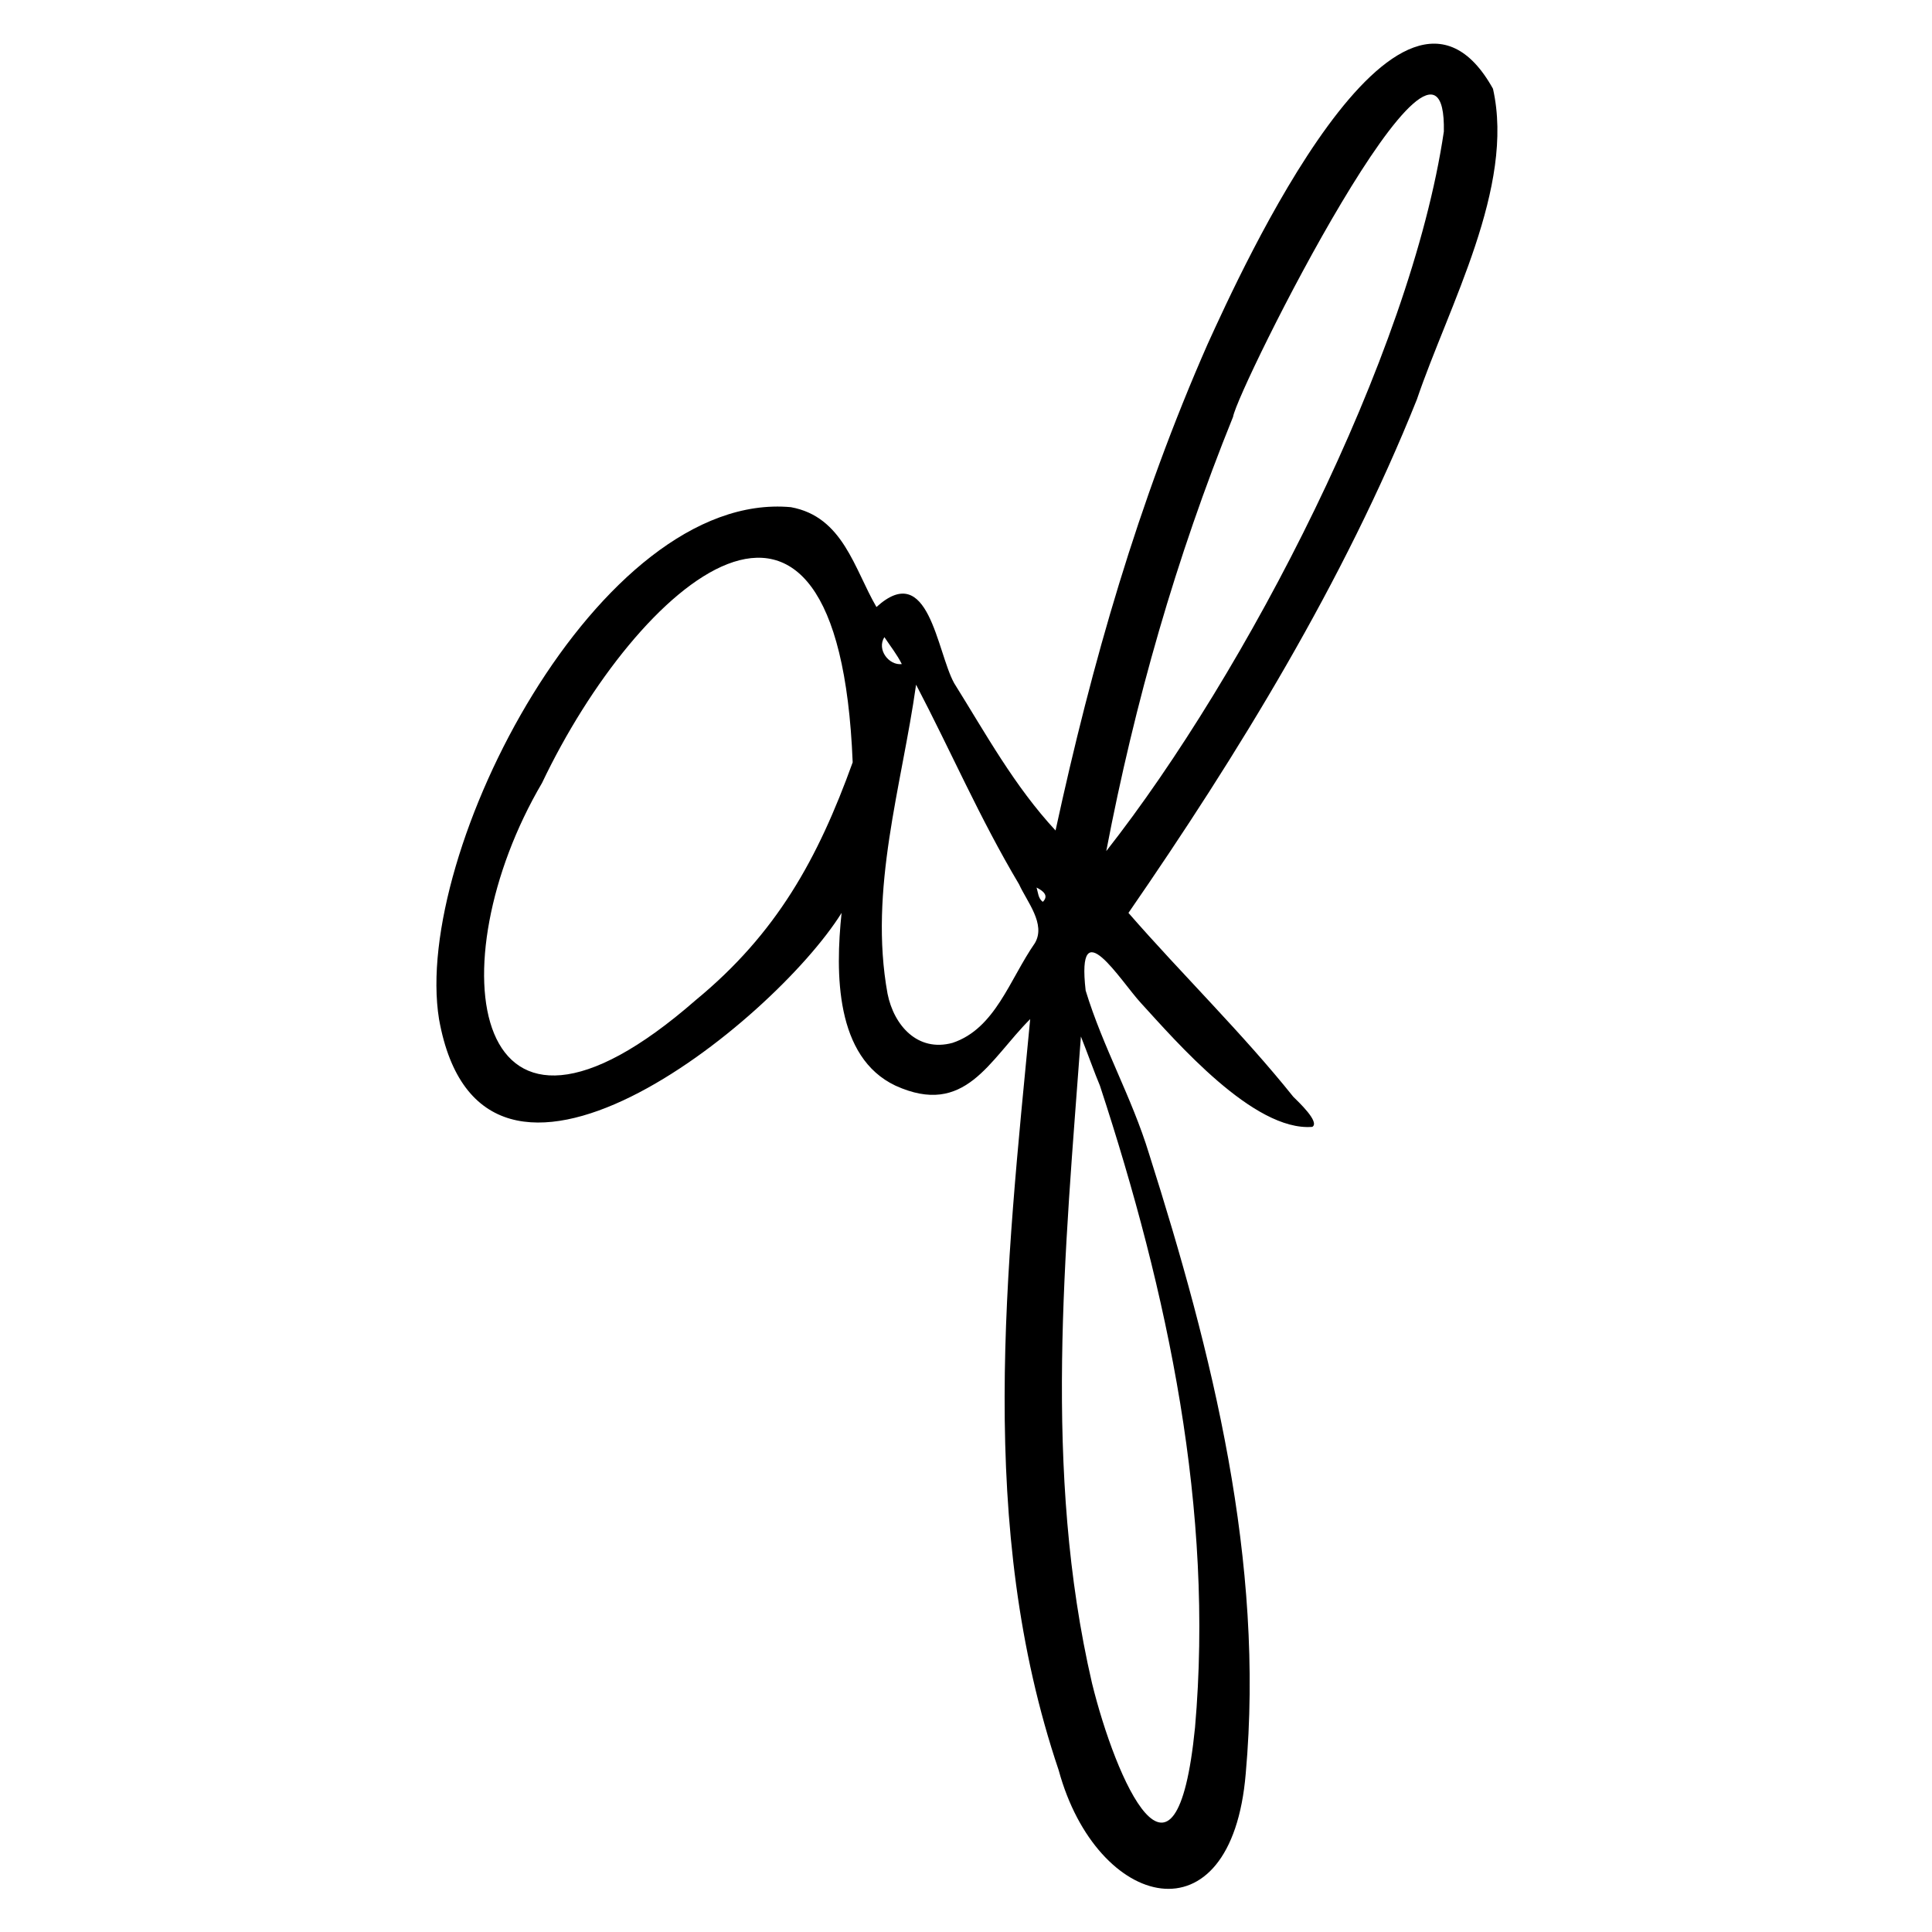
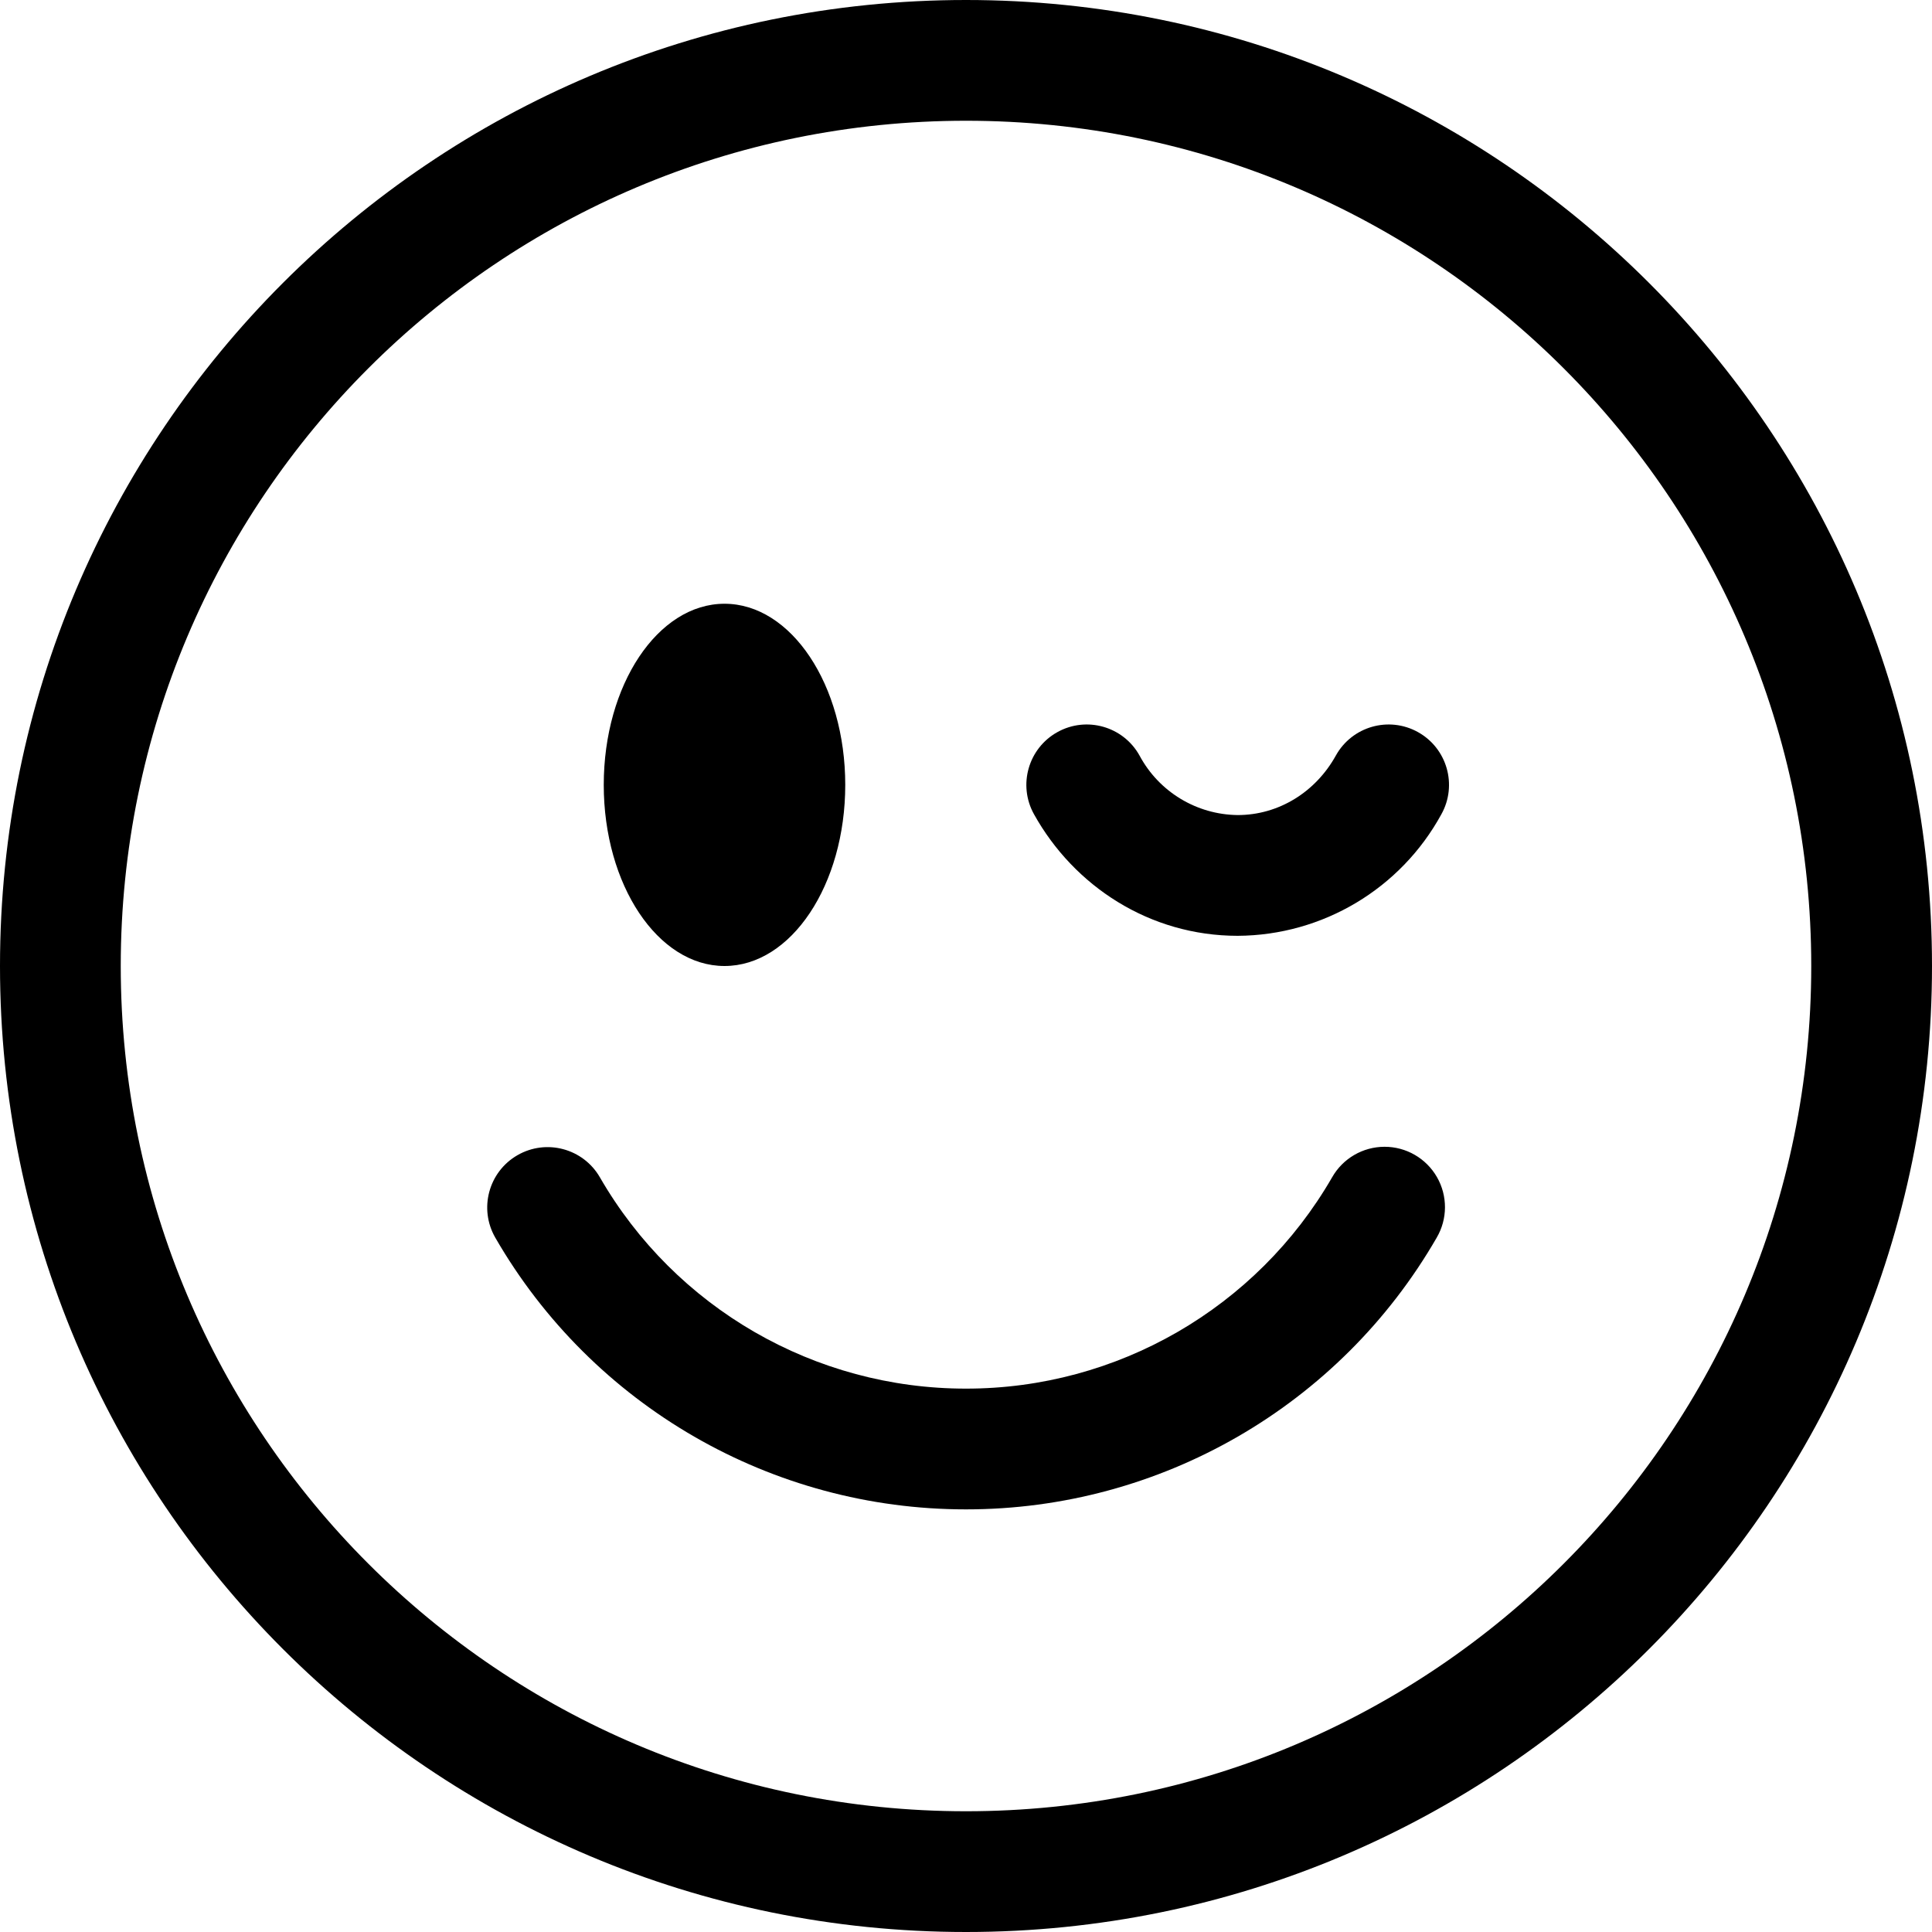
- <svg xmlns="http://www.w3.org/2000/svg" version="1.1" id="Layer_1" x="0px" y="0px" viewBox="0 0 121.9 121.9" style="enable-background:new 0 0 121.9 121.9;" xml:space="preserve">
-   <g>
-     <path d="M94.2,5.6C88.3-5,78.3,17.1,76.2,21.7c-4.4,10-7.3,20.1-9.6,30.7c-2.6-2.8-4.4-6.1-6.4-9.3c-1.1-2-1.6-7.8-4.9-4.8   c-1.4-2.4-2.1-5.7-5.4-6.3c-12.1-1.1-23.9,21.8-22.2,32.3c2.7,15.1,21.1,0.2,25.4-6.7c-0.4,3.8-0.4,9.1,3.4,10.9   c4.4,2,5.9-1.6,8.5-4.2c-1.5,15.7-3.4,32,1.8,47.4c2.4,8.8,10.9,11,11.8,0.2c1.2-13.4-2.1-26.5-6.1-39.1c-1.1-3.6-2.9-6.7-4-10.3   c-0.6-5.2,2.2-0.6,3.5,0.8c2.2,2.4,7.1,8.1,10.8,7.8c0.5-0.3-0.9-1.6-1.2-1.9c-3.2-4-7-7.7-10.4-11.6c6.9-10,13.6-20.9,18.2-32.4   C91.4,19.3,95.6,11.8,94.2,5.6z M53.8,48.1c-2.2,6.1-4.8,10.8-9.9,15c-14.3,12.5-16.4-2.3-9.7-13.7C40.2,36.8,52.9,25.6,53.8,48.1z    M55.8,40.2c0.4,0.6,0.8,1.1,1.1,1.7C56.1,42,55.3,41,55.8,40.2z M65.3,59.5c-1.6,2.3-2.5,5.4-5.2,6.3c-2.2,0.6-3.7-1.1-4.1-3.1   c-1.2-6.6,0.9-13.1,1.8-19.5c2.2,4.2,4,8.4,6.5,12.6C64.8,56.9,66,58.3,65.3,59.5z M65.8,56.9c-0.3-0.2-0.3-0.6-0.4-0.9   C65.8,56.2,66.2,56.5,65.8,56.9z M69.4,68.5c4.3,13.1,7.2,26.8,6,40.5c-1.2,12-5,3.3-6.5-2.8c-3.1-13.4-1.7-27.2-0.7-40.8   C68.6,66.4,69.1,67.8,69.4,68.5z M91.1,8.3c-2.1,14.2-12.5,34.2-21.3,45.4c1.8-9.4,4.4-18.5,8-27.4C78.1,24.5,91.3-1.9,91.1,8.3z" />
+ <svg xmlns="http://www.w3.org/2000/svg" aria-hidden="true" role="img" class="iconify iconify--bi" width="32" height="32" preserveAspectRatio="xMidYMid meet" viewBox="0 0 16 16">
+   <g fill="currentColor">
+     <path d="M8 15A7 7 0 1 1 8 1a7 7 0 0 1 0 14zm0 1A8 8 0 1 0 8 0a8 8 0 0 0 0 16z" />
+     <path d="M4.285 9.567a.5.5 0 0 1 .683.183A3.498 3.498 0 0 0 8 11.5a3.498 3.498 0 0 0 3.032-1.75a.5.5 0 1 1 .866.5A4.498 4.498 0 0 1 8 12.5a4.498 4.498 0 0 1-3.898-2.25a.5.5 0 0 1 .183-.683zM7 6.5C7 7.328 6.552 8 6 8s-1-.672-1-1.5S5.448 5 6 5s1 .672 1 1.5zm1.757-.437a.5.5 0 0 1 .68.194a.934.934 0 0 0 .813.493c.339 0 .645-.19.813-.493a.5.5 0 1 1 .874.486A1.934 1.934 0 0 1 10.25 7.75c-.73 0-1.356-.412-1.687-1.007a.5.5 0 0 1 .194-.68z" />
  </g>
</svg>
